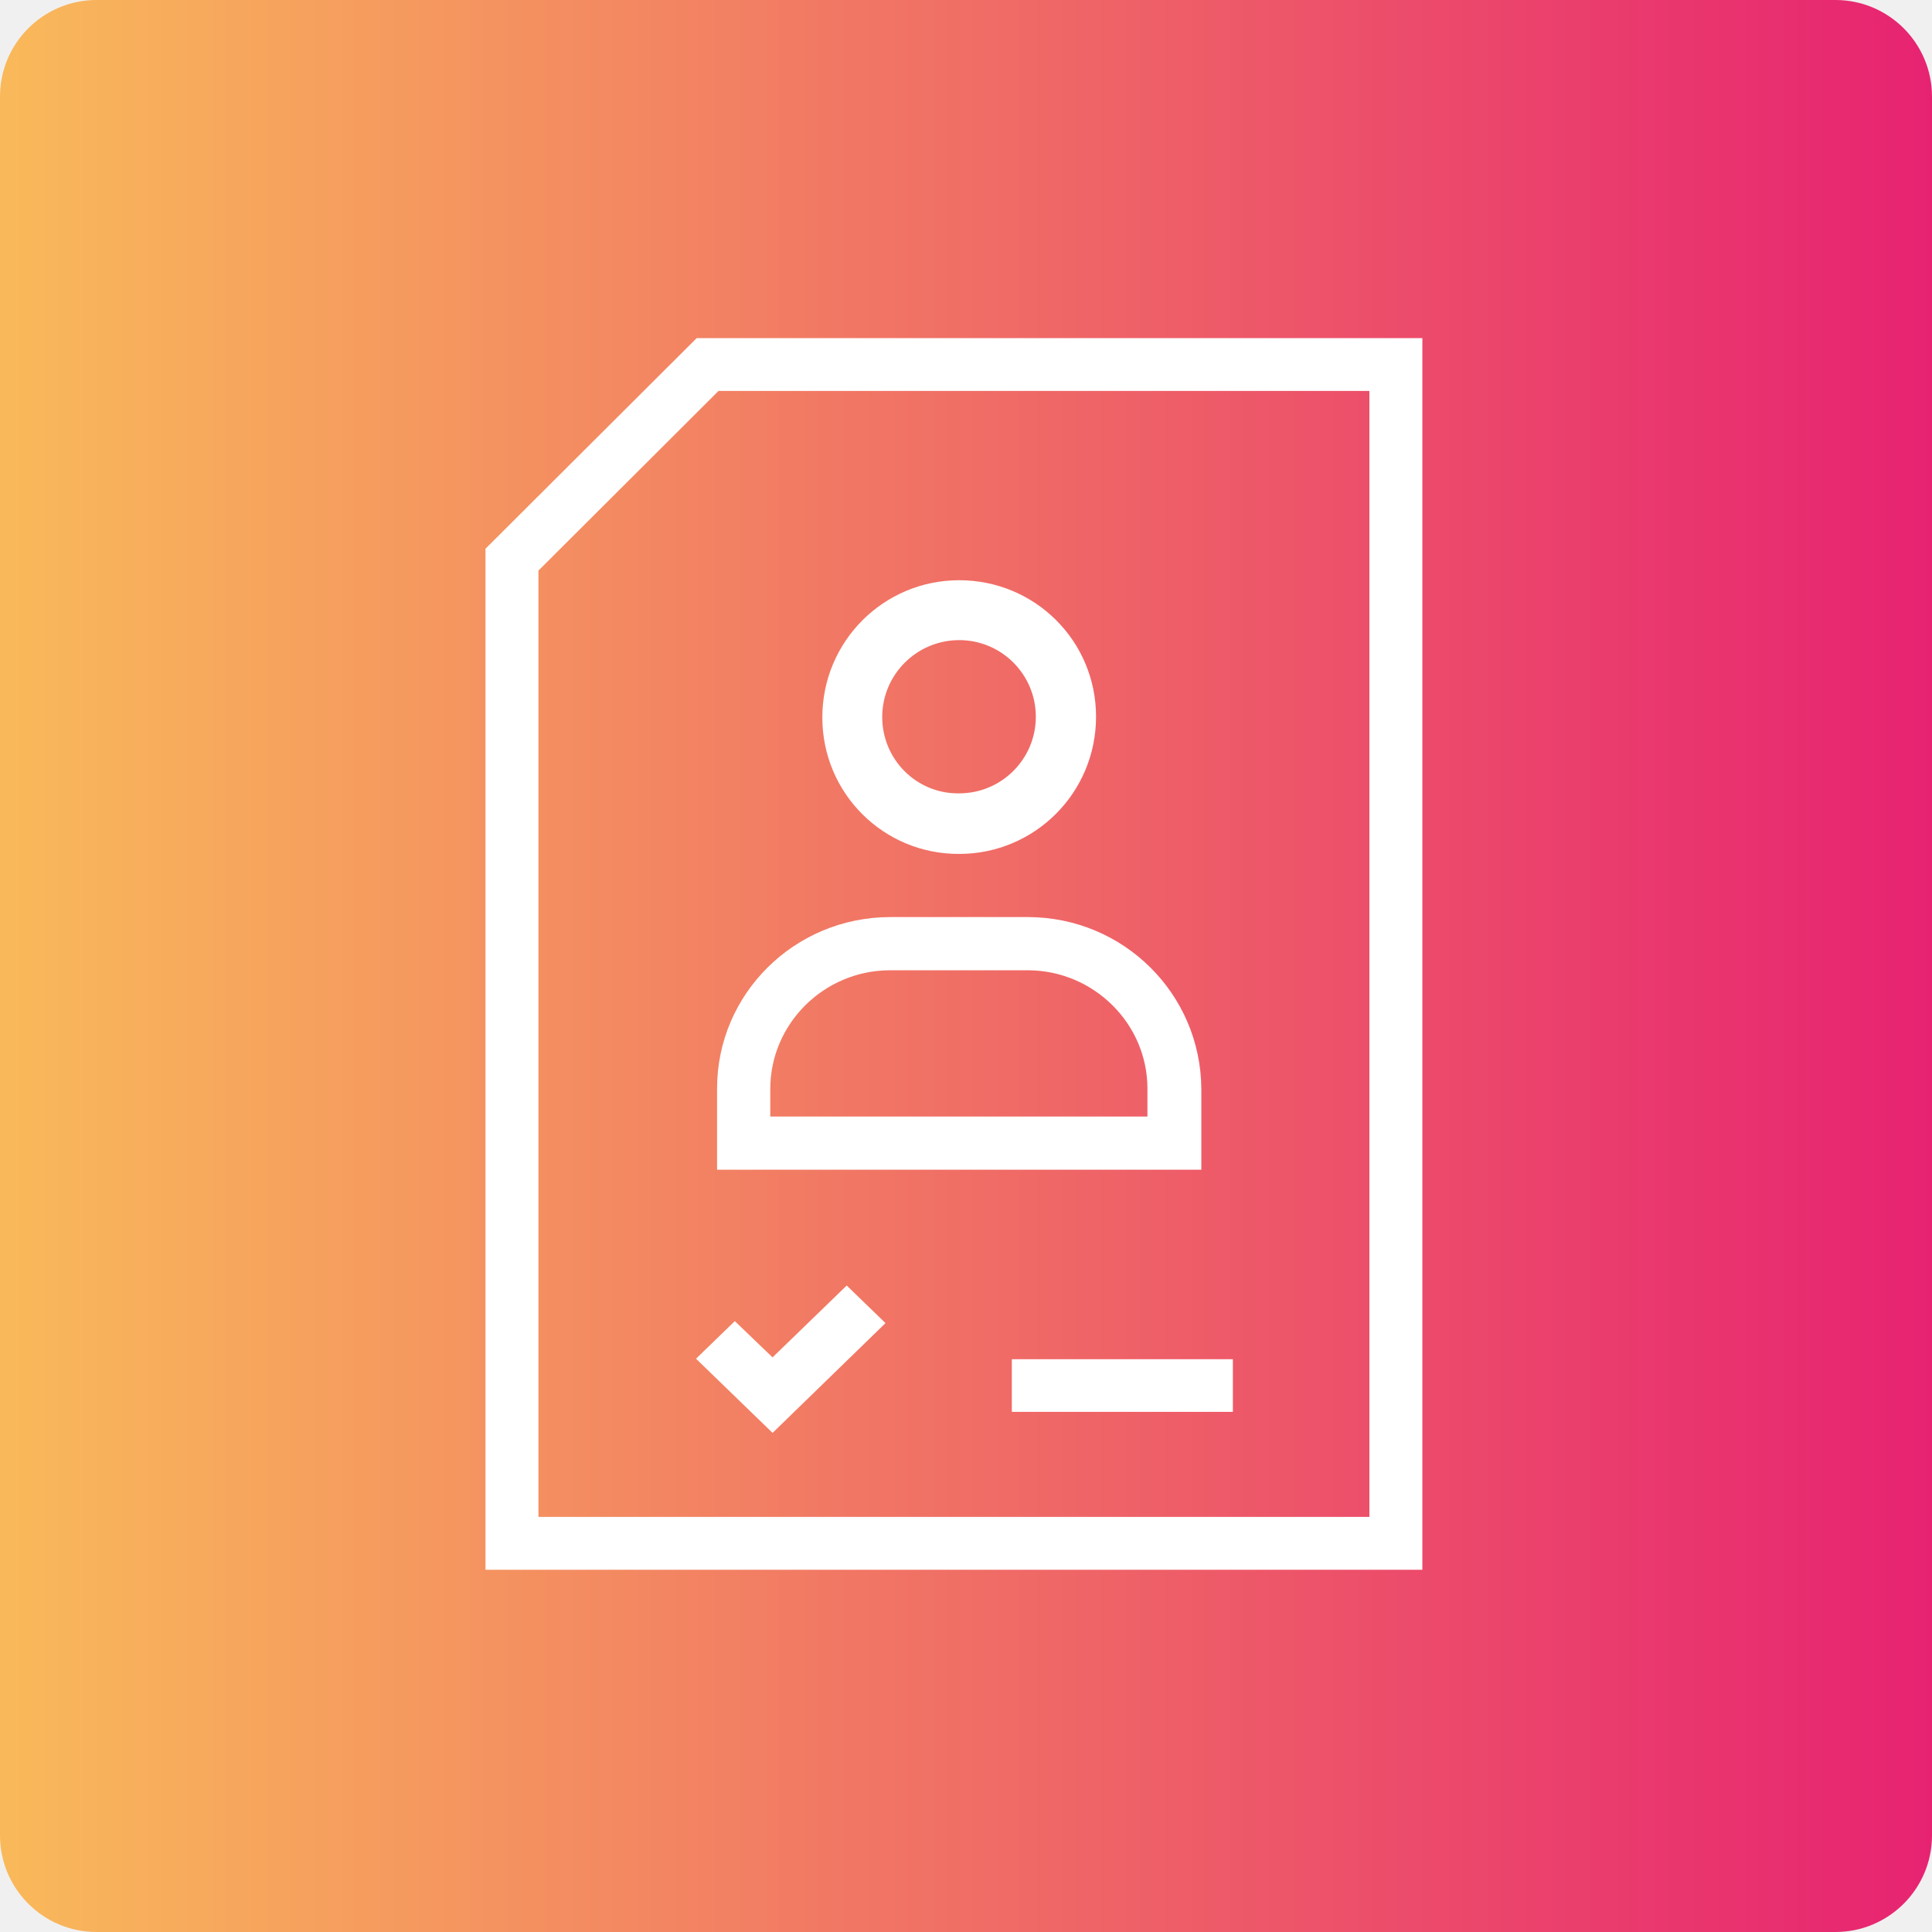
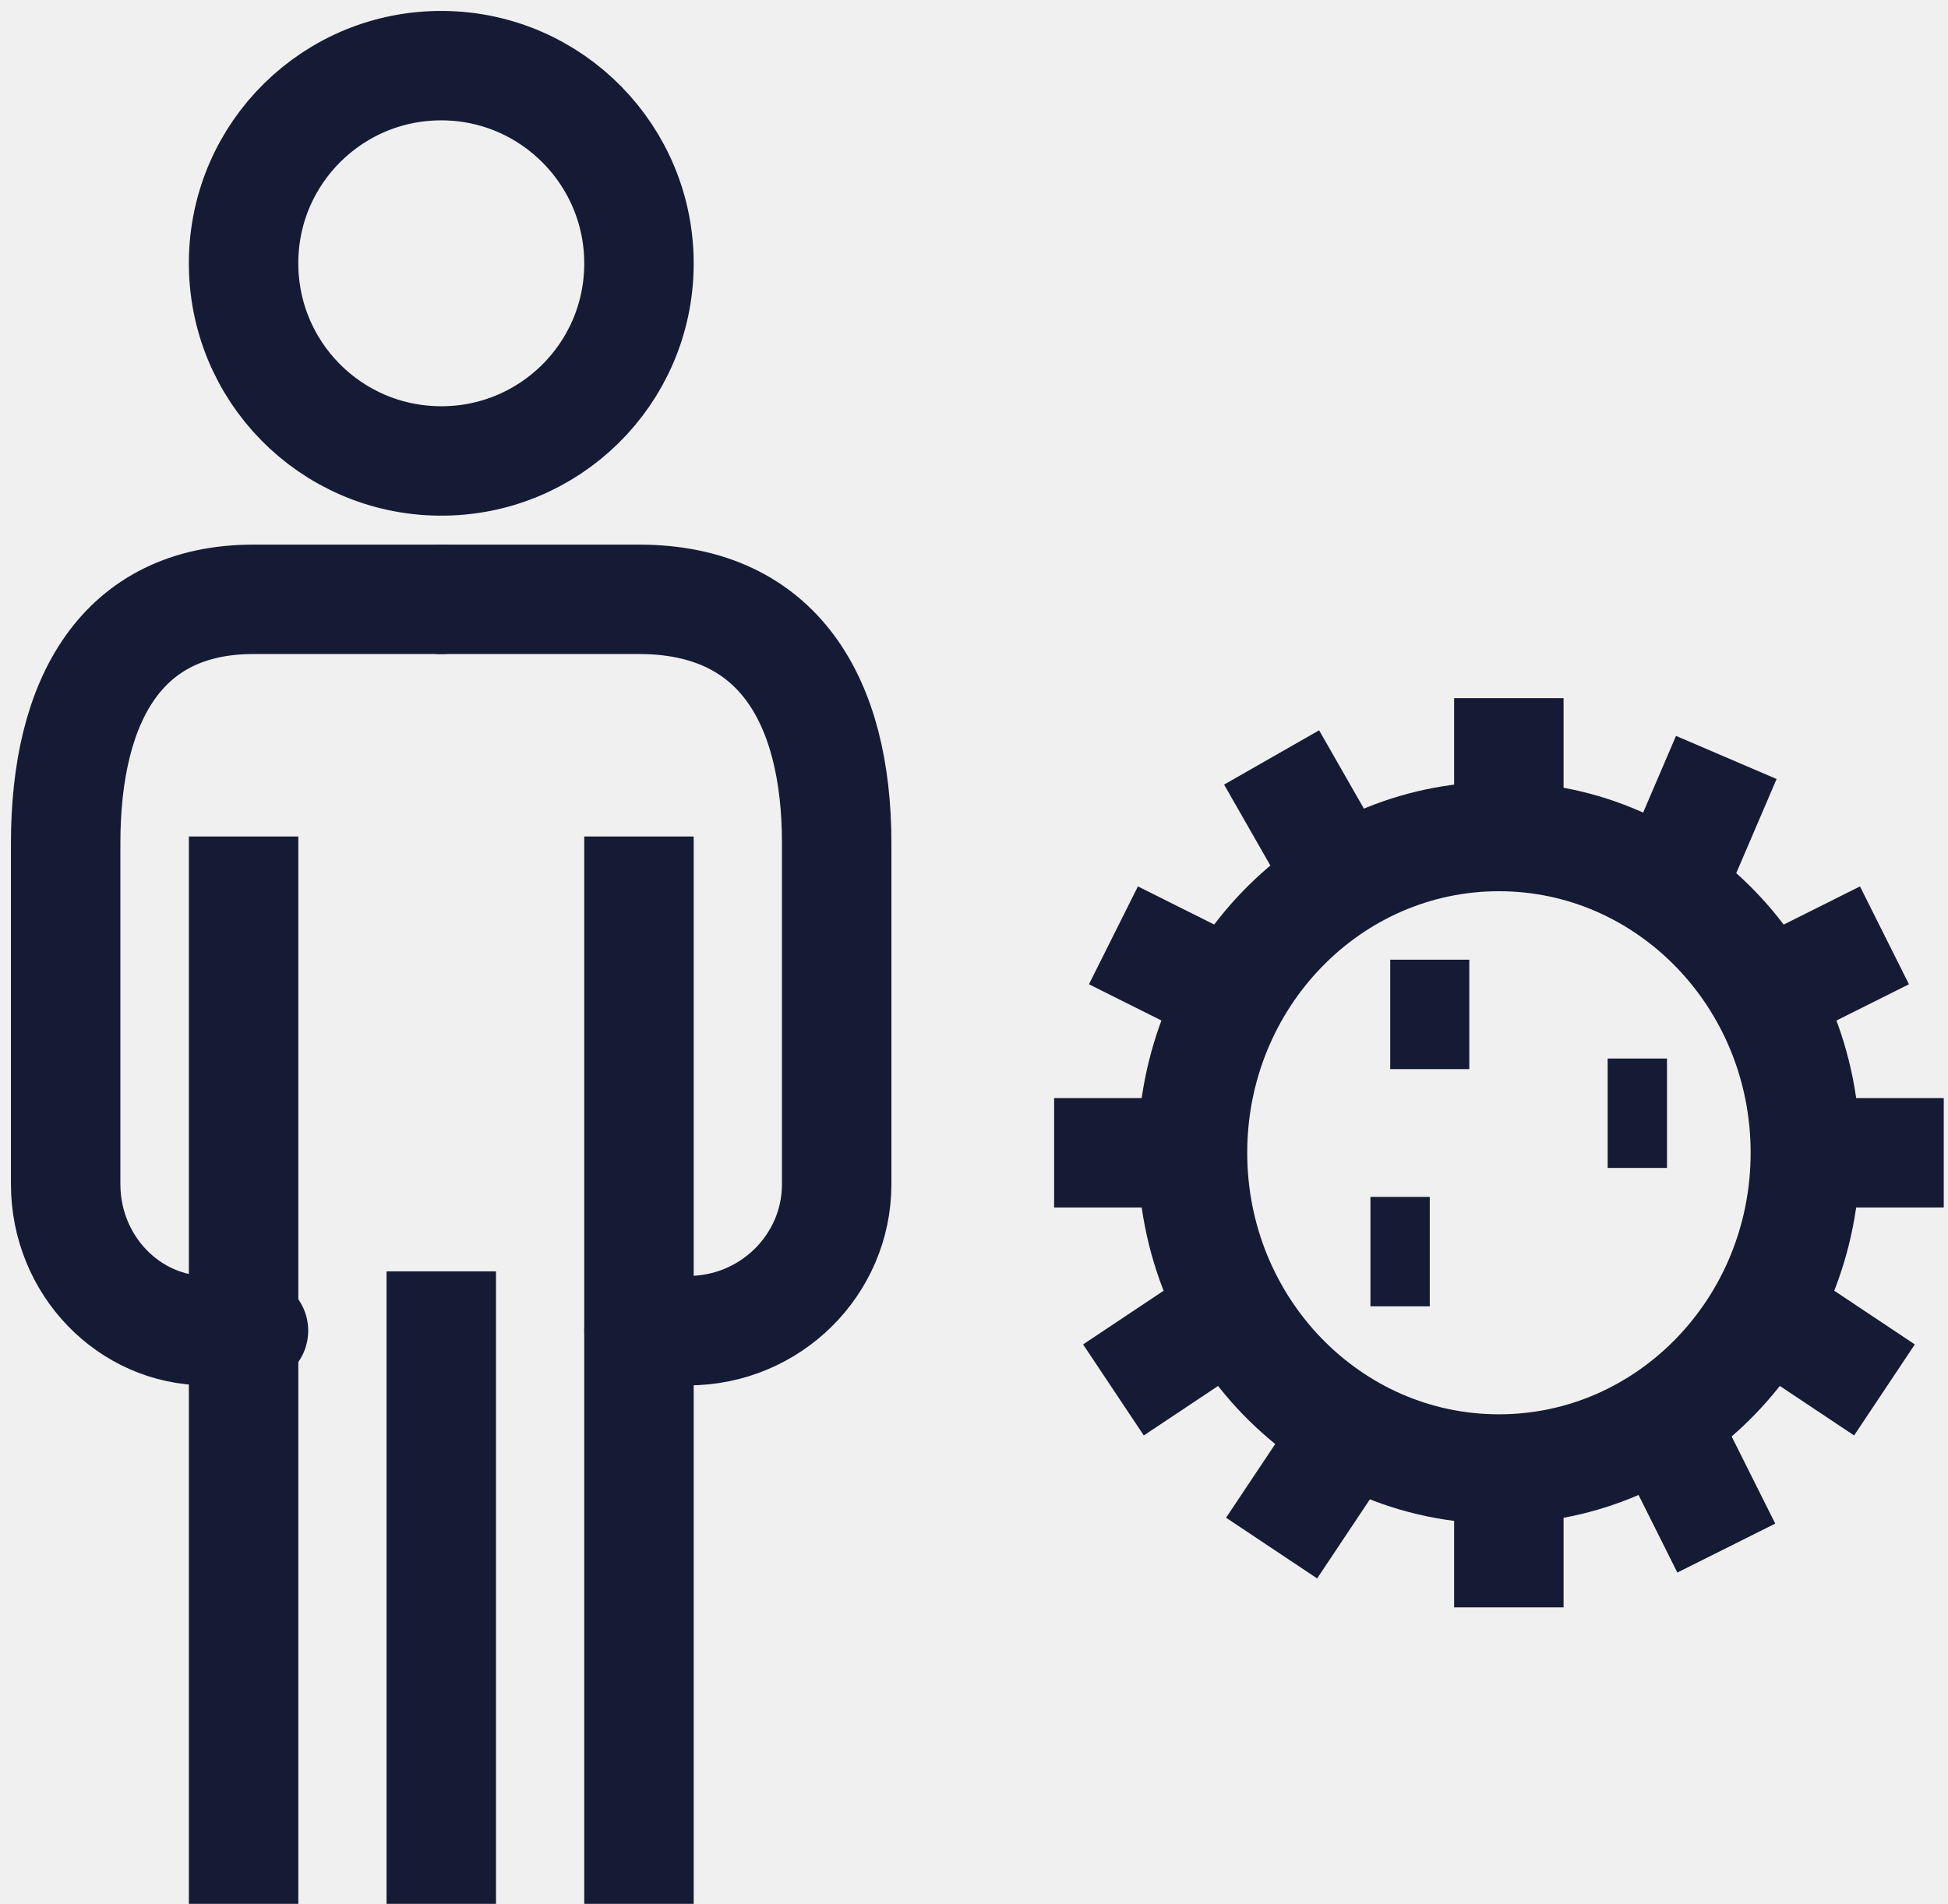
- <svg xmlns="http://www.w3.org/2000/svg" width="80" height="80" viewBox="0 0 80 80" fill="none">
-   <rect x="80" y="80" width="80" height="80" rx="4" transform="rotate(-180 80 80)" fill="url(#paint0_linear)" />
-   <path d="M39.718 35.359C42.849 35.359 45.385 32.824 45.385 29.678C45.385 26.533 42.849 24.026 39.718 24.026C36.587 24.026 34.051 26.561 34.051 29.706C34.051 32.851 36.587 35.373 39.718 35.359ZM36.531 29.692C36.531 27.933 37.958 26.506 39.718 26.506C41.477 26.506 42.891 27.933 42.891 29.678C42.891 31.438 41.464 32.851 39.718 32.851C37.958 32.879 36.531 31.452 36.531 29.692Z" fill="white" />
-   <path d="M58.897 65H20.102V22.723L28.849 14H58.897V65ZM22.296 62.812H56.704V16.188H29.753L22.296 23.626V62.812Z" fill="white" />
-   <path d="M42.58 40.177C45.295 40.191 47.513 42.393 47.513 45.077V46.233H31.896V45.091C31.896 42.393 34.113 40.191 36.829 40.177H42.58ZM42.58 37.974H36.843C32.893 37.988 29.692 41.154 29.692 45.077V48.436H49.744V45.077C49.716 41.154 46.529 37.988 42.58 37.974Z" fill="white" />
-   <path d="M51.051 56.282H41.898V58.462H51.051V56.282Z" fill="white" />
-   <path d="M31.99 59.333L28.821 56.261L30.427 54.705L31.99 56.206L35.06 53.231L36.667 54.787L31.99 59.333Z" fill="white" />
-   <defs>
-     <linearGradient id="paint0_linear" x1="160" y1="120" x2="80" y2="120" gradientUnits="userSpaceOnUse">
-       <stop stop-color="#F9B95A" />
-       <stop offset="1" stop-color="#E72371" />
-     </linearGradient>
-   </defs>
+ <svg xmlns="http://www.w3.org/2000/svg" width="89" height="87" viewBox="0 0 89 87" fill="none">
+   <path d="M68.483 67.129C76.215 67.129 82.483 60.659 82.483 52.677C82.483 44.696 76.215 38.226 68.483 38.226C60.751 38.226 54.483 44.696 54.483 52.677C54.483 60.659 60.751 67.129 68.483 67.129Z" stroke="#151A35" stroke-width="5" stroke-miterlimit="10" />
+   <path d="M68.936 38.226V31.903" stroke="#151A35" stroke-width="5" stroke-miterlimit="10" />
+   <path d="M61.71 40.935L58.097 34.613" stroke="#151A35" stroke-width="5" stroke-miterlimit="10" />
+   <path d="M56.29 45.452L50.871 42.742" stroke="#151A35" stroke-width="5" stroke-miterlimit="10" />
+   <path d="M54.484 52.678H48.161" stroke="#151A35" stroke-width="5" stroke-miterlimit="10" />
+   <path d="M56.29 59.903L50.871 63.516" stroke="#151A35" stroke-width="5" stroke-miterlimit="10" />
+   <path d="M61.71 65.323L58.097 70.742" stroke="#151A35" stroke-width="5" stroke-miterlimit="10" />
+   <path d="M68.936 67.129V73.452" stroke="#151A35" stroke-width="5" stroke-miterlimit="10" />
+   <path d="M76.161 65.323L78.871 70.742" stroke="#151A35" stroke-width="5" stroke-miterlimit="10" />
+   <path d="M80.678 59.903L86.097 63.516" stroke="#151A35" stroke-width="5" stroke-miterlimit="10" />
+   <path d="M82.483 52.678H88.806" stroke="#151A35" stroke-width="5" stroke-miterlimit="10" />
+   <path d="M80.678 45.452L86.097 42.742" stroke="#151A35" stroke-width="5" stroke-miterlimit="10" />
+   <path d="M76.161 40.935L78.871 34.613" stroke="#151A35" stroke-width="5" stroke-miterlimit="10" />
+   <path d="M63.517 46.355H67.129" stroke="#151A35" stroke-width="5" stroke-miterlimit="10" />
+   <path d="M73.451 50.871H76.161" stroke="#151A35" stroke-width="5" stroke-miterlimit="10" />
+   <path d="M62.613 57.194H65.323" stroke="#151A35" stroke-width="5" stroke-miterlimit="10" />
+   <path d="M11.129 38.226V87" stroke="#151A35" stroke-width="5" stroke-miterlimit="10" stroke-linejoin="round" />
+   <path d="M20.161 58.097V87" stroke="#151A35" stroke-width="5" stroke-miterlimit="10" stroke-linejoin="round" />
+   <path d="M20.161 27.387H11.581C5.555 27.387 3 31.985 3 38.527V54.114C3 57.806 5.888 60.806 9.441 60.806H11.581" stroke="#151A35" stroke-width="5" stroke-miterlimit="10" stroke-linecap="round" stroke-linejoin="round" />
+   <path d="M29.193 38.226V87" stroke="#151A35" stroke-width="5" stroke-miterlimit="10" stroke-linejoin="round" />
+   <path d="M20.161 27.387H29.193C35.536 27.387 38.226 31.985 38.226 38.527V54.114C38.226 57.806 35.186 60.806 31.446 60.806H29.193" stroke="#151A35" stroke-width="5" stroke-miterlimit="10" stroke-linecap="round" stroke-linejoin="round" />
+   <path d="M29.193 12.12C29.149 17.106 25.077 21.108 20.084 21.064C15.092 21.02 11.085 16.953 11.129 11.945C11.173 6.959 15.246 2.957 20.238 3C25.23 3.044 29.237 7.134 29.193 12.12Z" stroke="#151A35" stroke-width="5" stroke-miterlimit="10" />
</svg>
